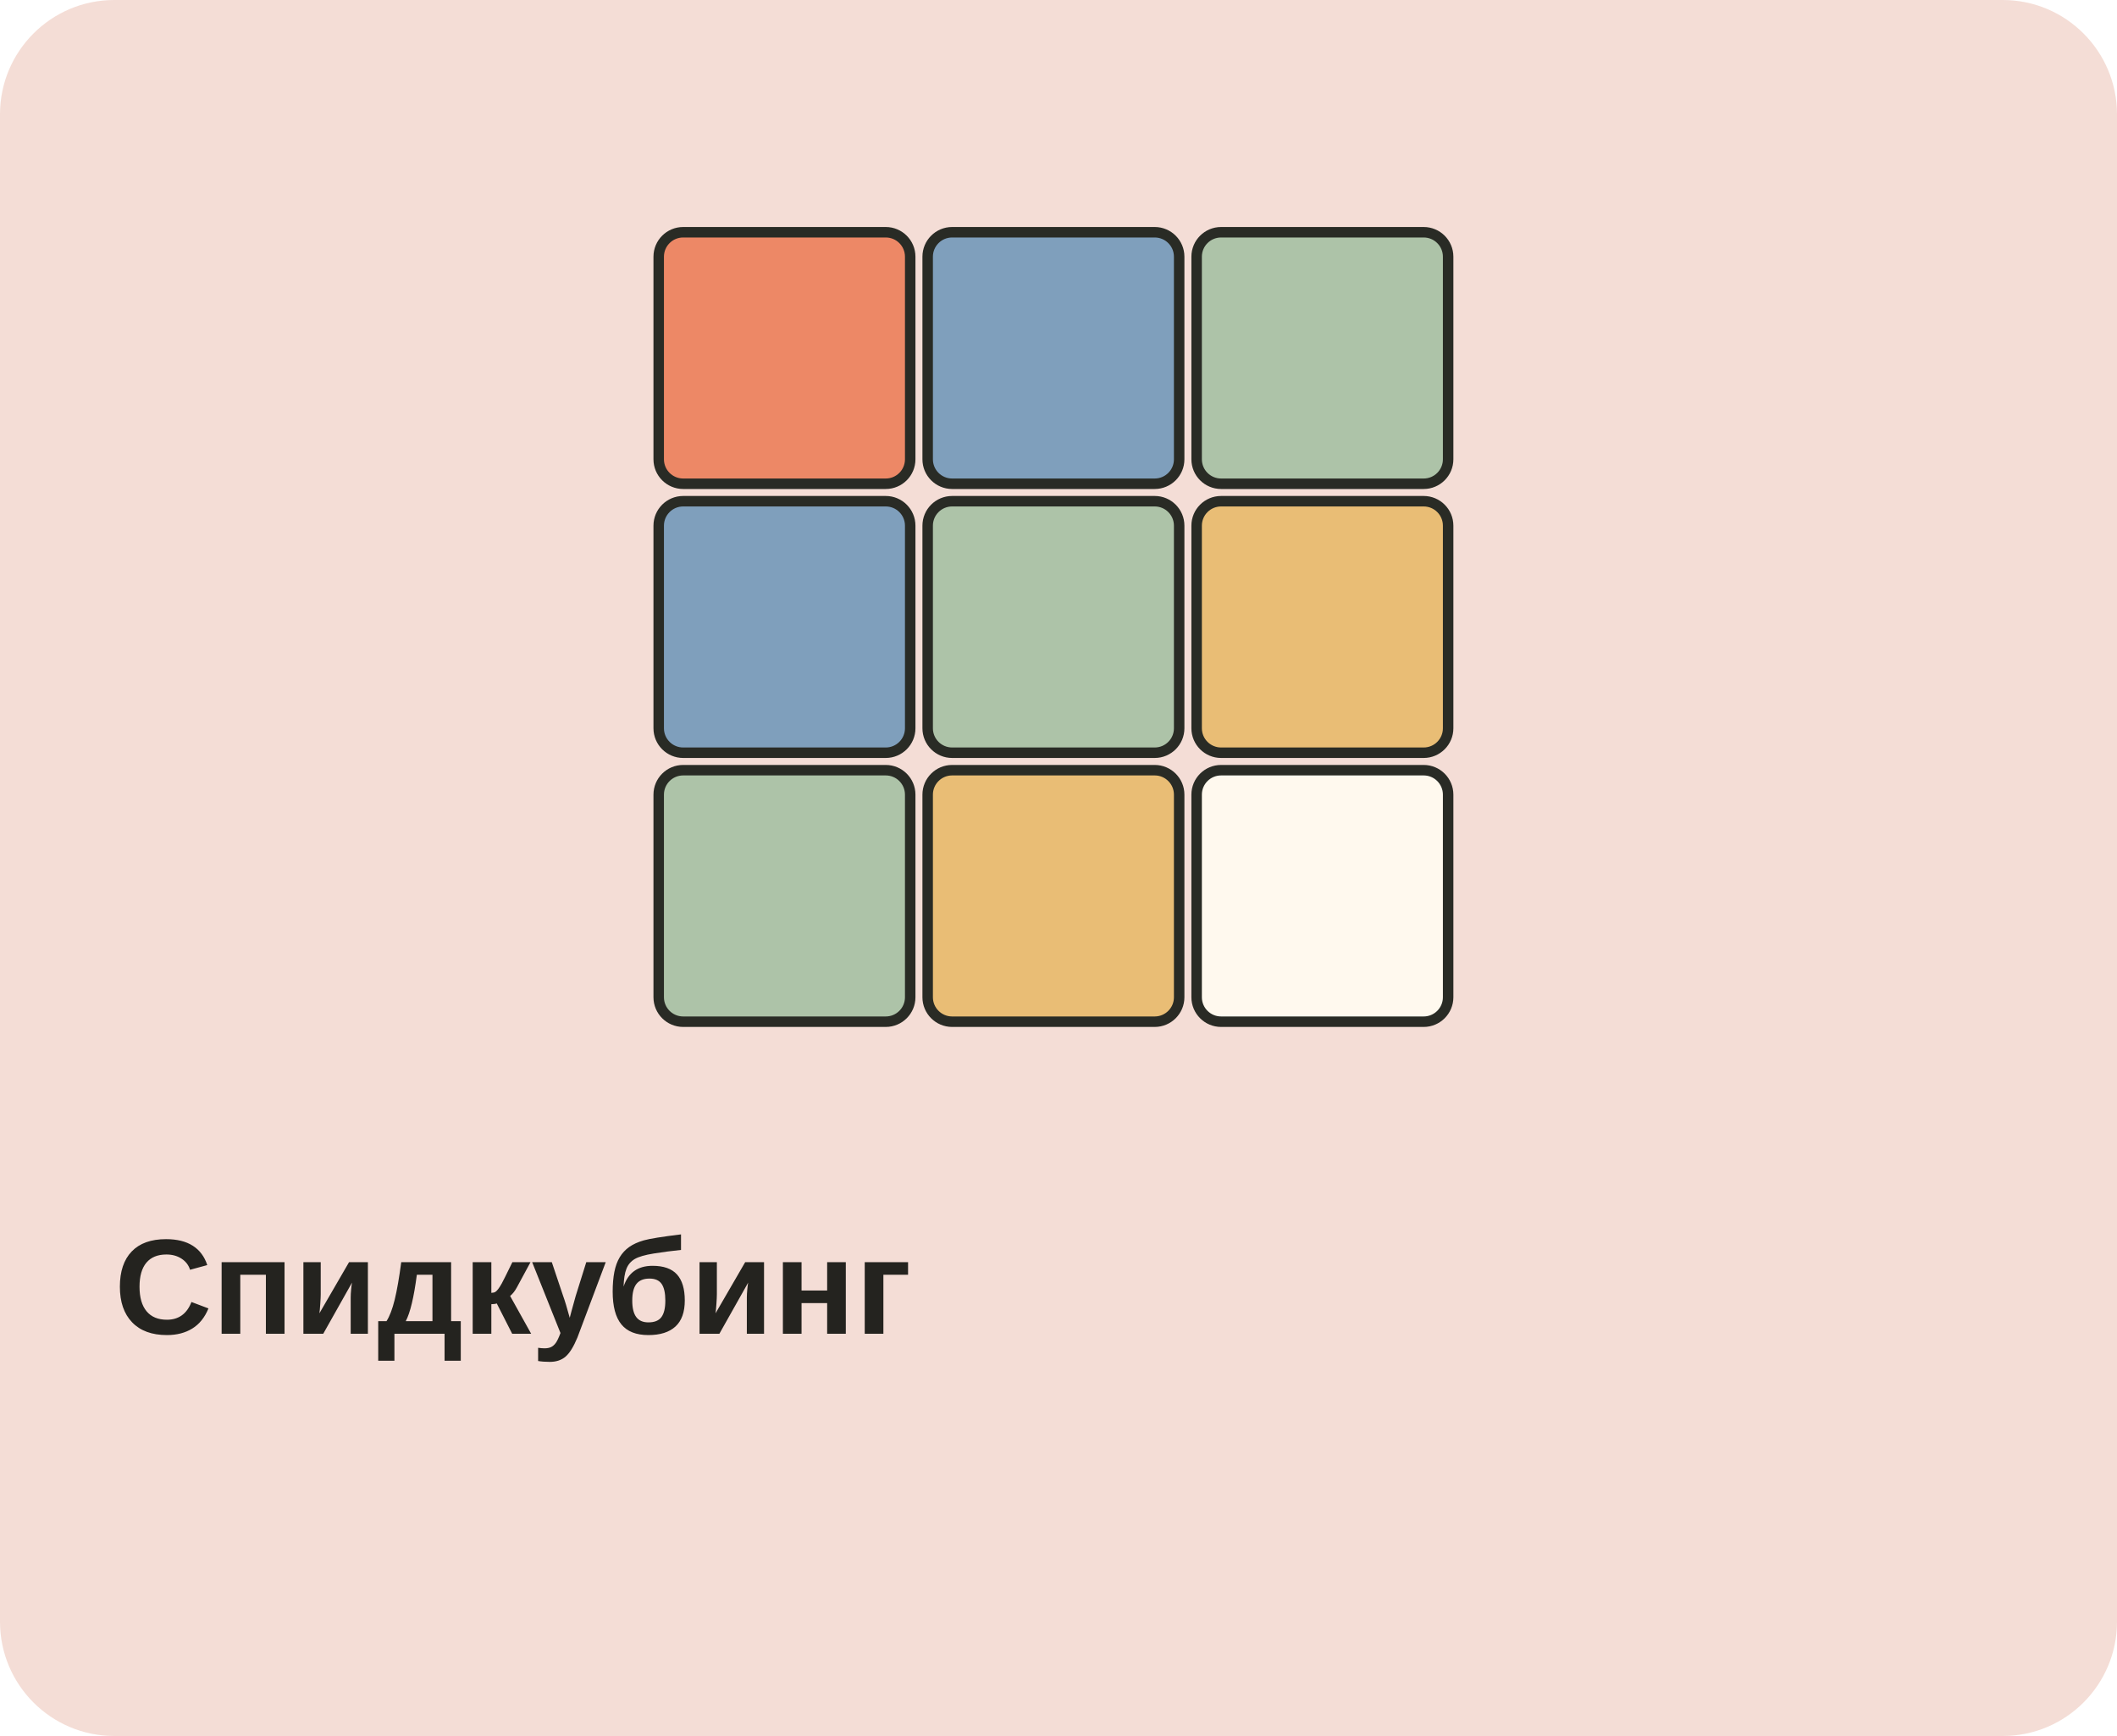
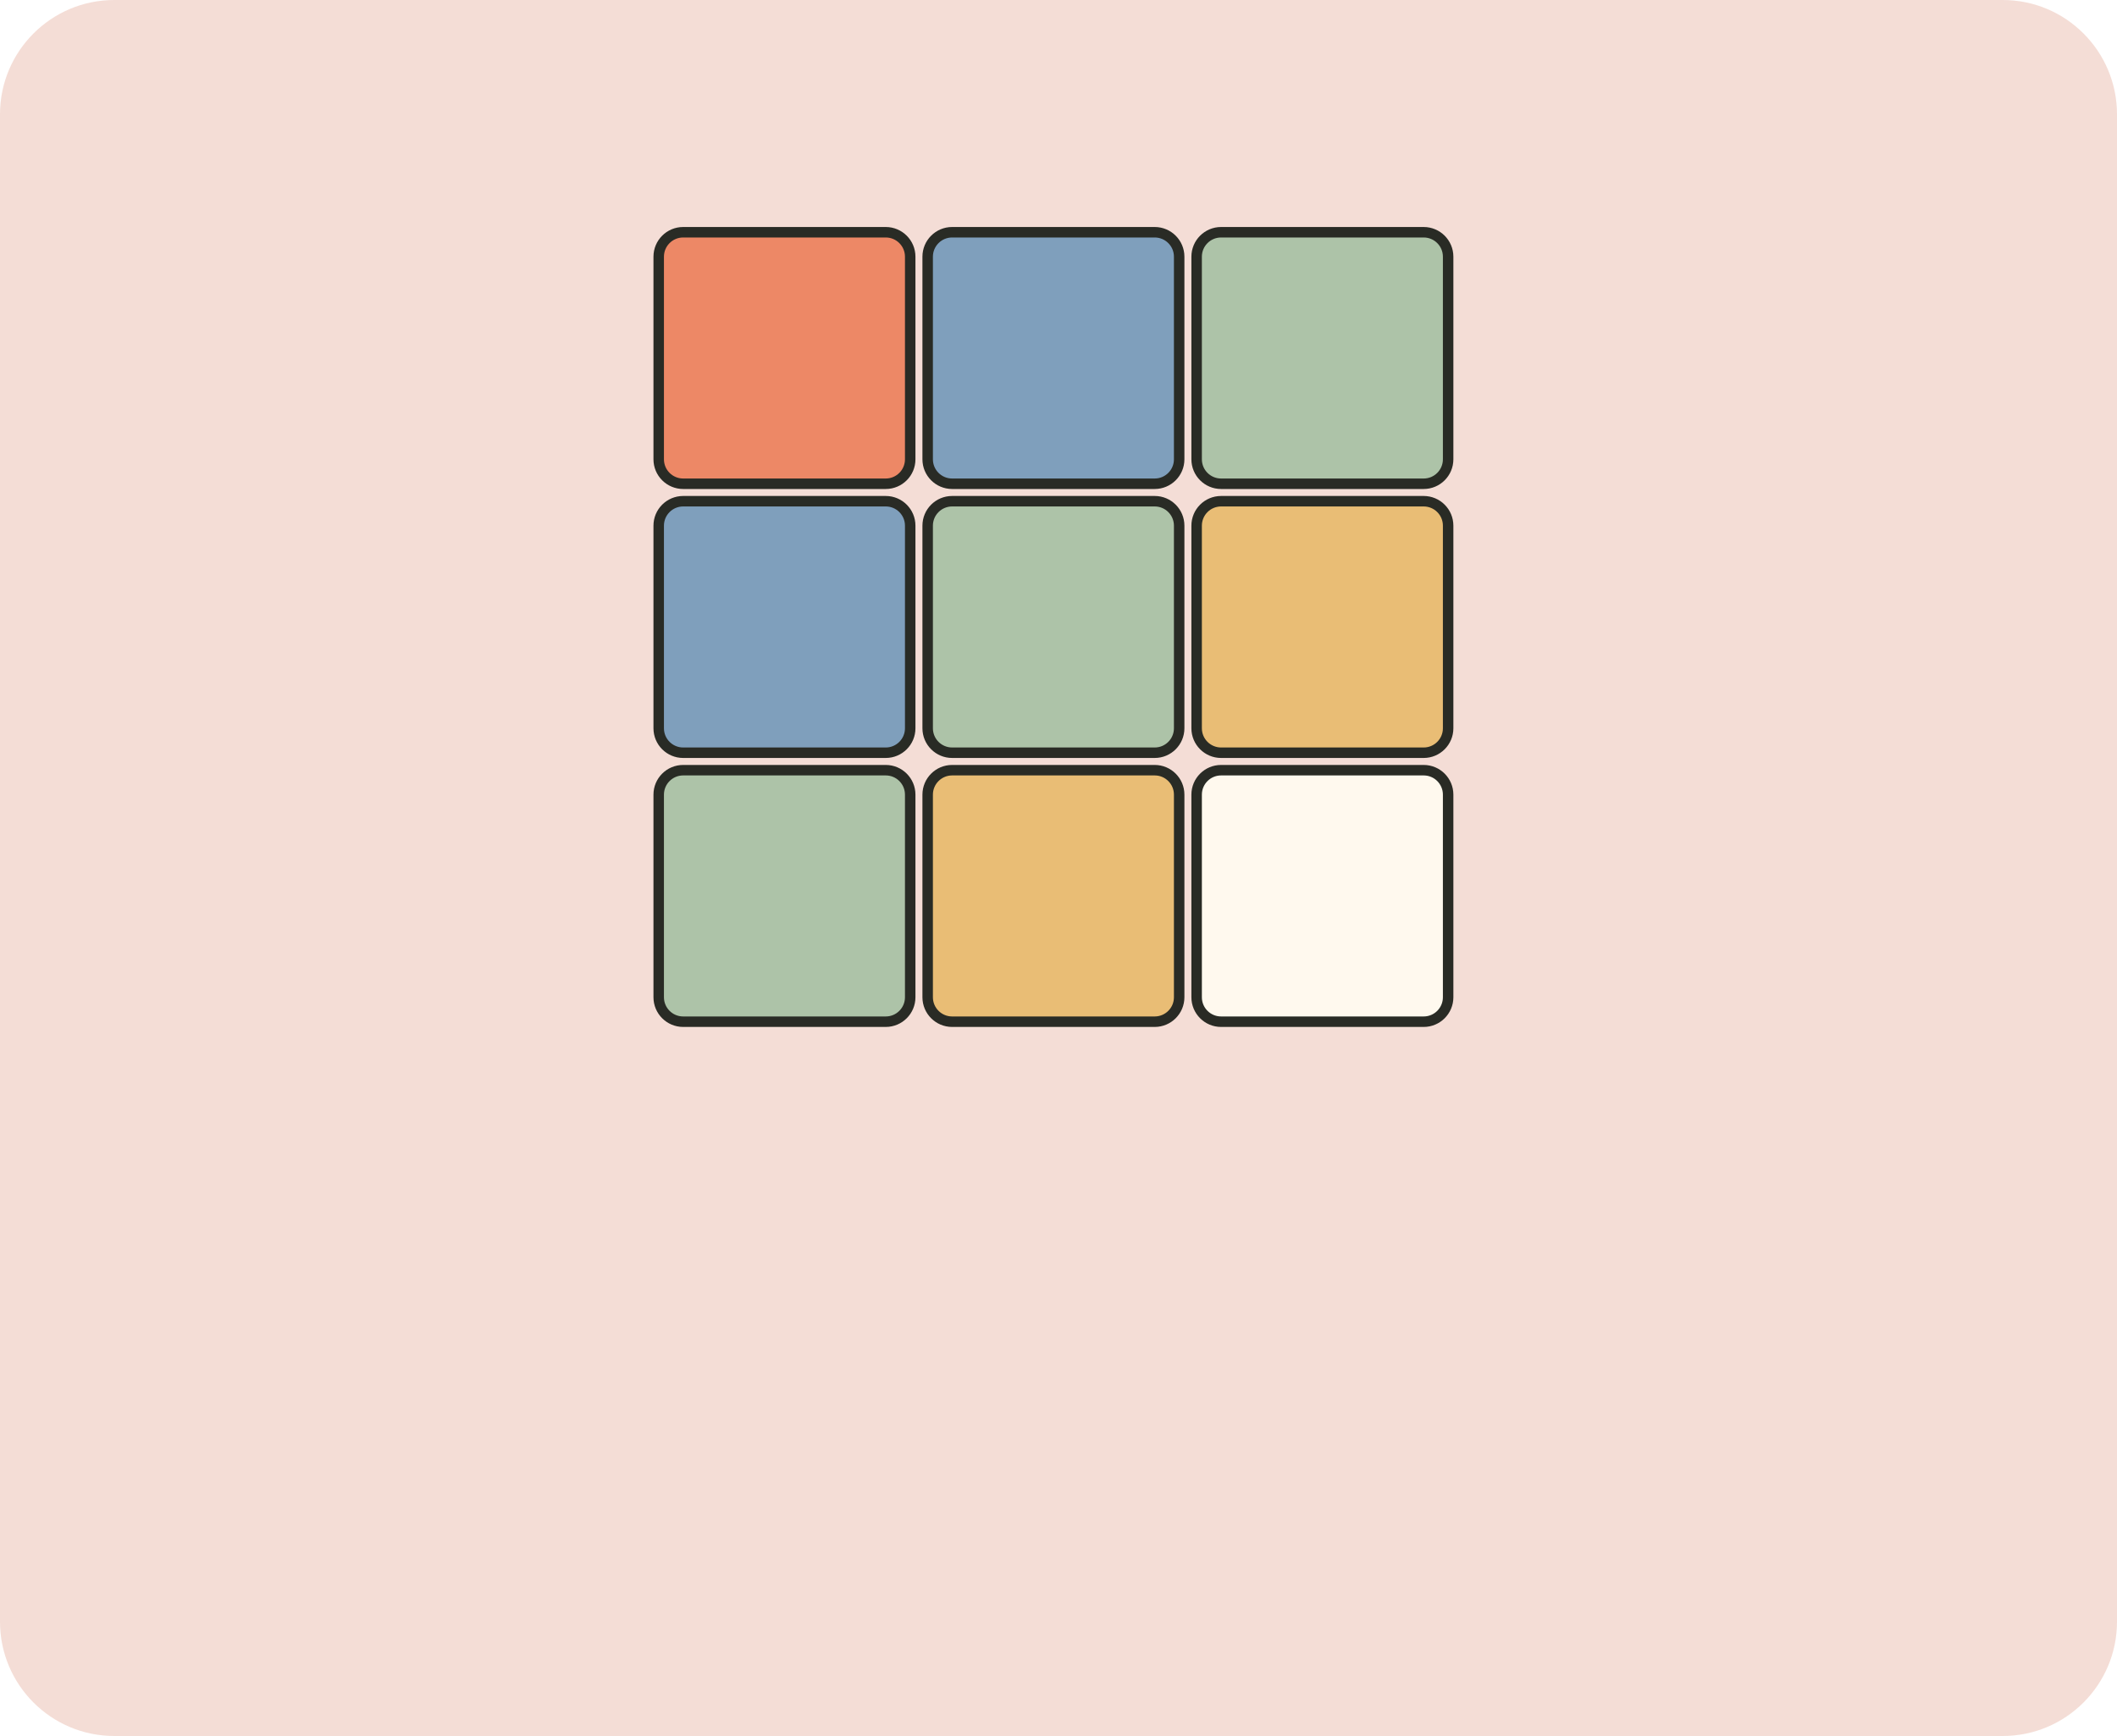
<svg xmlns="http://www.w3.org/2000/svg" width="1000" height="820" viewBox="0 0 1000 820">
  <rect width="1000" height="820" rx="54" fill="#F4DDD6" />
  <g transform="translate(260 80) scale(1.65)">
    <rect x="31" y="18" width="72" height="72" rx="7" fill="#ed8866" stroke="#292b25" stroke-width="3" />
    <rect x="31" y="95" width="72" height="72" rx="7" fill="#7f9fbc" stroke="#292b25" stroke-width="3" />
    <rect x="31" y="172" width="72" height="72" rx="7" fill="#adc3a8" stroke="#292b25" stroke-width="3" />
    <rect x="108" y="18" width="72" height="72" rx="7" fill="#7f9fbc" stroke="#292b25" stroke-width="3" />
    <rect x="108" y="95" width="72" height="72" rx="7" fill="#adc3a8" stroke="#292b25" stroke-width="3" />
    <rect x="108" y="172" width="72" height="72" rx="7" fill="#e9bd75" stroke="#292b25" stroke-width="3" />
    <rect x="185" y="18" width="72" height="72" rx="7" fill="#adc3a8" stroke="#292b25" stroke-width="3" />
    <rect x="185" y="95" width="72" height="72" rx="7" fill="#e9bd75" stroke="#292b25" stroke-width="3" />
    <rect x="185" y="172" width="72" height="72" rx="7" fill="#fff9ee" stroke="#292b25" stroke-width="3" />
  </g>
-   <text x="54" y="630" font-family="Arial,sans-serif" font-size="64" font-weight="700" fill="#24231f">Спидкубинг</text>
</svg>
